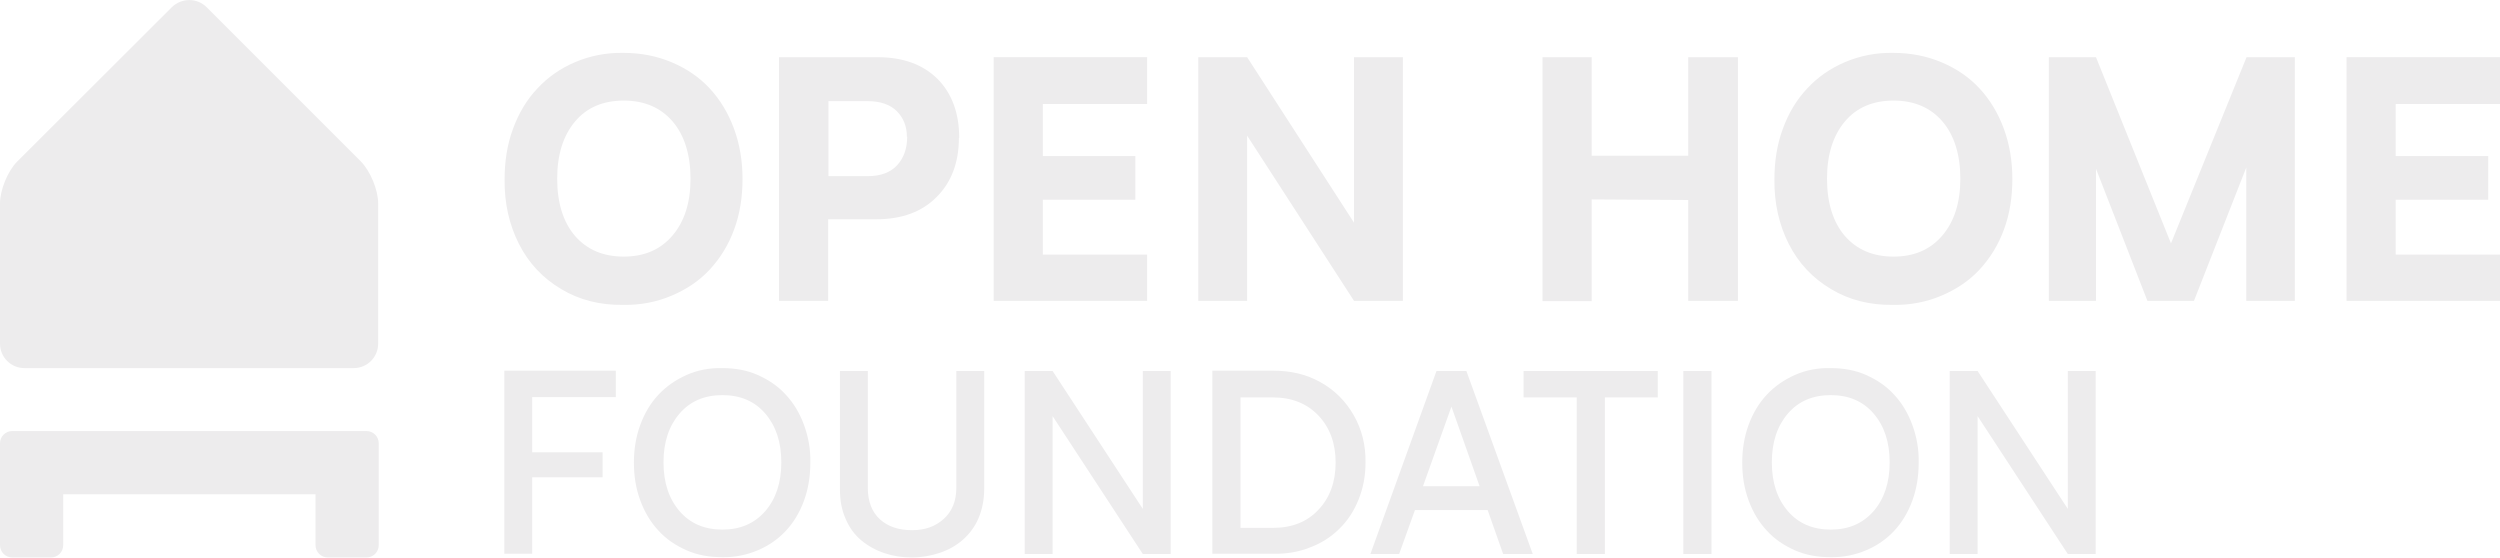
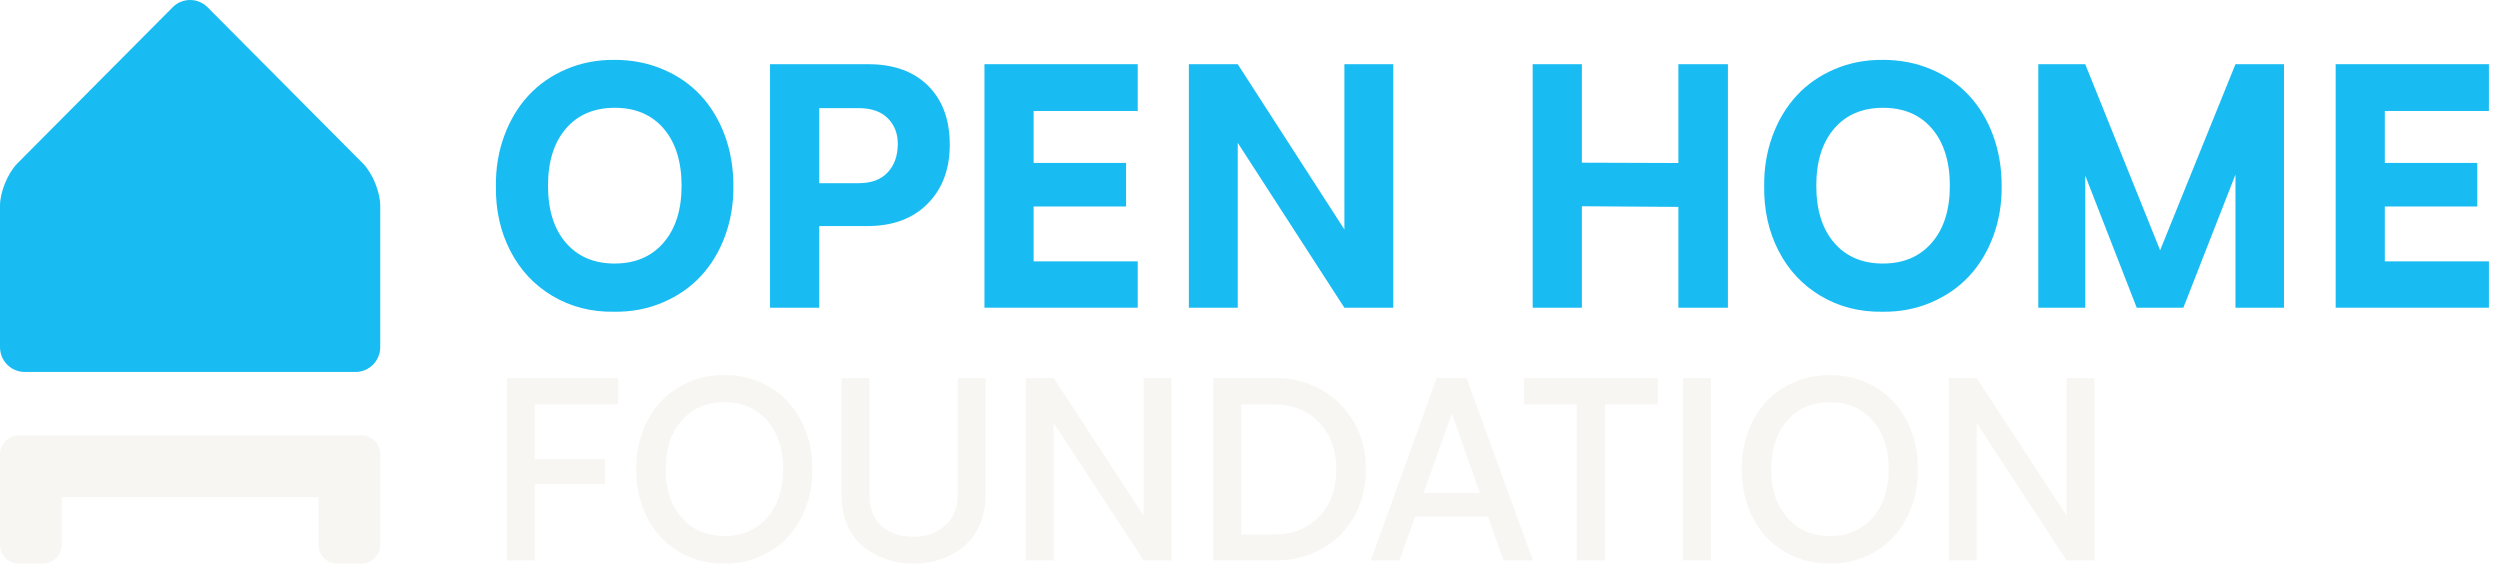
- <svg xmlns="http://www.w3.org/2000/svg" id="Layer_1" data-name="Layer 1" viewBox="0 0 87 19.39">
-   <defs>
-     <style>.cls-1{fill:#edeced;stroke-width:0}</style>
-   </defs>
-   <path d="M10.97,15H.43c-.24,0-.43.19-.43.43v3.54c0,.24.19.43.43.43h1.34c.24,0,.43-.19.43-.43v-1.77h8.78v1.77c0,.24.19.43.43.43h1.34c.24,0,.43-.19.43-.43v-3.54c0-.24-.19-.43-.43-.43h-1.77Z" class="cls-1" />
-   <path d="M7.19.25c-.33-.33-.87-.33-1.21,0L.6,5.62c-.33.33-.6.99-.6,1.46v4.88c0,.47.38.85.85.85h11.46c.47,0,.85-.38.85-.85v-4.88c0-.47-.27-1.12-.6-1.46L7.19.25Z" class="cls-1" />
-   <g>
-     <path d="M21.69,1.84c.61,0,1.17.11,1.69.33.52.22.96.52,1.32.91.36.39.64.85.84,1.39.2.54.3,1.13.3,1.76,0,.62-.09,1.21-.29,1.75-.2.55-.49,1.01-.85,1.4s-.81.69-1.33.91c-.52.22-1.08.33-1.69.32-.8.01-1.52-.17-2.15-.55-.64-.38-1.13-.9-1.47-1.57s-.51-1.42-.5-2.25c0-.62.09-1.21.29-1.75.2-.55.48-1.02.85-1.41.36-.39.8-.7,1.32-.92s1.08-.33,1.67-.32ZM21.7,8.93c.72,0,1.28-.24,1.7-.73.42-.49.63-1.15.63-1.98s-.21-1.51-.62-1.99-.98-.73-1.7-.73-1.29.24-1.7.73-.62,1.15-.62,1.99.21,1.51.62,1.99c.42.48.98.72,1.7.72Z" class="cls-1" />
-     <path d="M33.37,4.8c0,.85-.26,1.54-.77,2.05-.51.52-1.21.78-2.1.78h-1.68v2.84h-1.71V1.99h3.42c.89,0,1.58.25,2.09.75.5.5.76,1.19.76,2.05ZM31.56,4.76c0-.36-.12-.66-.35-.89-.23-.23-.57-.35-1.01-.35h-1.37v2.61h1.37c.45,0,.79-.13,1.02-.38.23-.25.35-.58.35-.99Z" class="cls-1" />
-     <path d="M39.92,8.86v1.61h-5.34V1.99h5.34v1.63h-3.63v1.81h3.22v1.52h-3.22v1.91h3.63Z" class="cls-1" />
-     <path d="M48.82,1.99v8.48h-1.7l-3.72-5.75v5.75h-1.7V1.99h1.7l3.72,5.76V1.99h1.7Z" class="cls-1" />
-     <path d="M53.68,1.99h1.71v3.43h3.36s0-3.43,0-3.43h1.73v8.48h-1.73v-3.51l-3.36-.02v3.54h-1.71V1.99Z" class="cls-1" />
-     <path d="M65.88,1.84c.61,0,1.17.11,1.69.33.52.22.96.52,1.32.91.36.39.64.85.84,1.39.2.54.3,1.13.3,1.76,0,.62-.09,1.21-.29,1.75-.2.55-.49,1.01-.85,1.4s-.81.69-1.33.91c-.52.22-1.08.33-1.69.32-.8.01-1.52-.17-2.15-.55-.64-.38-1.13-.9-1.47-1.57s-.51-1.42-.5-2.25c0-.62.09-1.21.29-1.75.2-.55.48-1.02.85-1.41.36-.39.8-.7,1.32-.92s1.08-.33,1.67-.32ZM65.89,8.93c.72,0,1.28-.24,1.7-.73.42-.49.63-1.15.63-1.98s-.21-1.51-.62-1.99-.98-.73-1.7-.73-1.29.24-1.7.73-.62,1.15-.62,1.99.21,1.51.62,1.99c.42.48.98.72,1.7.72Z" class="cls-1" />
-     <path d="M79.86,1.99v8.48h-1.69v-4.64l-1.82,4.64h-1.62l-1.79-4.6v4.6h-1.64V1.99h1.64l2.61,6.48,2.63-6.48h1.69Z" class="cls-1" />
-     <path d="M87,8.86v1.61h-5.34V1.99h5.34v1.63h-3.63v1.81h3.22v1.52h-3.22v1.91h3.63Z" class="cls-1" />
-   </g>
-   <g>
-     <path d="M18.52,13.83v1.91h2.45v.87h-2.45v2.66h-.97v-6.37h3.88v.92h-2.91Z" class="cls-1" />
-     <path d="M25.13,12.81c.44,0,.86.07,1.24.24s.71.39.98.69c.27.29.48.64.63,1.05.15.41.23.84.22,1.31,0,.47-.07.91-.22,1.32-.15.41-.36.76-.63,1.05-.27.29-.6.52-.98.68s-.8.25-1.24.24c-.44,0-.85-.07-1.24-.24-.38-.17-.71-.39-.98-.69-.27-.29-.48-.64-.63-1.05-.15-.41-.22-.84-.22-1.31,0-.46.07-.9.22-1.31.15-.41.36-.76.63-1.05.27-.29.6-.52.98-.69.38-.17.8-.25,1.24-.24ZM23.65,17.79c.37.43.87.64,1.49.64s1.11-.21,1.49-.64c.37-.43.56-.99.56-1.7s-.19-1.27-.56-1.7c-.37-.43-.87-.64-1.49-.64s-1.12.21-1.49.64c-.37.43-.56.99-.56,1.7s.19,1.27.56,1.7Z" class="cls-1" />
-     <path d="M29.23,12.91h.97v4.07c0,.48.15.85.43,1.1.28.25.65.37,1.11.37s.81-.13,1.1-.39c.29-.26.44-.62.44-1.08v-4.07h.97v4.11c0,.37-.07.71-.2,1.02-.13.3-.32.55-.55.75-.23.2-.5.35-.8.45s-.63.16-.97.16-.65-.05-.95-.15c-.3-.1-.57-.25-.8-.44-.23-.19-.42-.44-.55-.75-.14-.31-.2-.65-.2-1.03v-4.11Z" class="cls-1" />
-     <path d="M40.74,12.91v6.37h-.97l-3.14-4.8v4.8h-.97v-6.37h.97l3.14,4.8v-4.8h.97Z" class="cls-1" />
-     <path d="M47.52,16.1c0,.46-.08.88-.24,1.28-.16.4-.38.74-.67,1.02-.28.28-.62.5-1.02.65-.4.16-.82.23-1.28.22h-2.12v-6.37h2.12c.6,0,1.14.12,1.64.4.49.27.88.66,1.16,1.15.28.49.42,1.04.41,1.65ZM46.48,16.1c0-.67-.2-1.22-.6-1.64s-.93-.63-1.58-.63h-1.13v4.54h1.13c.66,0,1.19-.21,1.58-.63.4-.42.6-.97.6-1.65Z" class="cls-1" />
-     <path d="M51.78,17.75h-2.54l-.55,1.53h-1l2.3-6.37h1.04l2.31,6.37h-1.03l-.54-1.53ZM51.49,16.92l-.98-2.77-.99,2.77h1.97Z" class="cls-1" />
-     <path d="M57.7,13.83h-1.85v5.45h-.98v-5.45h-1.85v-.92h4.67v.92Z" class="cls-1" />
-     <path d="M58.58,19.28v-6.37h.98v6.37h-.98Z" class="cls-1" />
-     <path d="M63.7,12.81c.44,0,.86.07,1.24.24s.71.39.98.69c.27.29.48.64.63,1.05.15.41.23.84.22,1.31,0,.47-.07.91-.22,1.32-.15.41-.36.76-.63,1.05-.27.29-.6.52-.98.68s-.8.25-1.24.24c-.44,0-.85-.07-1.24-.24-.38-.17-.71-.39-.98-.69-.27-.29-.48-.64-.63-1.05-.15-.41-.22-.84-.22-1.31,0-.46.07-.9.22-1.31.15-.41.36-.76.63-1.05.27-.29.6-.52.98-.69.38-.17.8-.25,1.24-.24ZM62.22,17.79c.37.43.87.64,1.49.64s1.11-.21,1.49-.64c.37-.43.56-.99.56-1.7s-.19-1.27-.56-1.7c-.37-.43-.87-.64-1.49-.64s-1.12.21-1.49.64c-.37.43-.56.99-.56,1.7s.19,1.27.56,1.7Z" class="cls-1" />
-     <path d="M72.93,12.91v6.37h-.97l-3.14-4.8v4.8h-.97v-6.37h.97l3.14,4.8v-4.8h.97Z" class="cls-1" />
-   </g>
+ <svg xmlns="http://www.w3.org/2000/svg" width="1578" height="356" viewBox="0 0 1578 356" fill="none">
+   <path d="M130.992 4.564C124.939 -1.521 115.034 -1.521 109.008 4.564L11.006 103.09C4.953 109.175 0 121.188 0 129.776V219.134C0 227.722 6.996 234.783 15.565 234.783H224.435C232.977 234.783 240 227.749 240 219.134V129.776C240 121.188 235.048 109.175 228.994 103.09L130.992 4.564Z" fill="#18BCF2" />
+   <path d="M228 274.783C234.627 274.783 240 280.155 240 286.783V343.783C240 350.41 234.627 355.783 228 355.783H213C206.373 355.783 201 350.41 201 343.783V313.783H39V343.783C39 350.41 33.627 355.783 27 355.783H12C5.373 355.783 0 350.41 0 343.783V286.783C0 280.155 5.373 274.783 12 274.783H228Z" fill="#F7F6F2" />
+   <path d="M387.872 37.783C398.86 37.783 409.041 39.762 418.415 43.746C427.789 47.705 435.731 53.2 442.241 60.206C448.751 67.211 453.828 75.597 457.474 85.415C461.093 95.233 462.916 105.832 462.916 117.239C463.046 128.516 461.275 139.089 457.63 149.011C453.958 158.933 448.829 167.397 442.241 174.429C435.653 181.46 427.633 186.981 418.207 190.966C408.781 194.977 398.6 196.904 387.663 196.774C373.212 196.982 360.219 193.648 348.709 186.799C337.2 179.95 328.321 170.444 322.072 158.282C315.822 146.12 312.802 132.5 313.01 117.447C312.88 106.171 314.651 95.597 318.296 85.675C321.967 75.753 327.071 67.289 333.633 60.206C340.195 53.148 348.163 47.601 357.563 43.616C366.963 39.632 377.066 37.678 387.872 37.809V37.783ZM388.054 166.33C401.021 166.33 411.281 161.928 418.858 153.152C426.435 144.35 430.211 132.396 430.211 117.239C430.211 102.082 426.435 89.946 418.91 81.17C411.385 72.419 401.1 68.044 388.054 68.044C375.009 68.044 364.723 72.419 357.198 81.17C349.673 89.92 345.897 101.952 345.897 117.239C345.897 132.526 349.673 144.532 357.198 153.256C364.723 161.98 375.009 166.356 388.054 166.356V166.33Z" fill="#18BCF2" />
+   <path d="M599.49 91.353C599.49 106.77 594.829 119.166 585.533 128.568C576.237 137.969 563.582 142.683 547.542 142.683H517.103V194.221H486.038V40.517H547.959C564.051 40.517 576.654 45.049 585.793 54.111C594.933 63.174 599.49 75.597 599.49 91.326V91.353ZM566.681 90.754C566.681 84.243 564.572 78.852 560.327 74.607C556.083 70.362 549.964 68.253 541.944 68.253H517.103V115.624H541.944C550.016 115.624 556.161 113.333 560.379 108.749C564.598 104.166 566.681 98.176 566.681 90.78V90.754Z" fill="#18BCF2" />
+   <path d="M718.123 194.221H621.388V40.517H718.123V70.05H652.427V102.837H710.78V130.339H652.427V164.975H718.123V194.221Z" fill="#18BCF2" />
+   <path d="M879.434 40.543V194.247H848.578L781.267 90.155V194.247H750.411V40.543H781.267L848.578 144.844V40.543H879.434Z" fill="#18BCF2" />
+   <path d="M967.419 40.543H998.483V102.681L1059.39 102.89V40.543H1090.66V194.247H1059.39V130.599L998.483 130.182V194.247H967.419V40.543Z" fill="#18BCF2" />
+   <path d="M1188.41 37.783C1199.4 37.783 1209.58 39.762 1218.95 43.746C1228.33 47.705 1236.27 53.2 1242.78 60.206C1249.29 67.211 1254.37 75.597 1258.01 85.415C1261.63 95.233 1263.45 105.832 1263.45 117.239C1263.59 128.516 1261.81 139.089 1258.17 149.011C1254.5 158.933 1249.37 167.397 1242.78 174.429C1236.19 181.46 1228.17 186.981 1218.75 190.966C1209.32 194.977 1199.14 196.904 1188.2 196.774C1173.75 196.982 1160.76 193.648 1149.25 186.799C1137.74 179.95 1128.86 170.444 1122.61 158.282C1116.36 146.12 1113.34 132.5 1113.55 117.447C1113.42 106.171 1115.19 95.597 1118.84 85.675C1122.51 75.753 1127.61 67.289 1134.17 60.206C1140.73 53.148 1148.7 47.601 1158.1 43.616C1167.5 39.632 1177.6 37.678 1188.41 37.809V37.783ZM1188.59 166.33C1201.56 166.33 1211.82 161.928 1219.4 153.152C1226.97 144.35 1230.75 132.396 1230.75 117.239C1230.75 102.082 1226.97 89.946 1219.45 81.17C1211.92 72.419 1201.64 68.044 1188.59 68.044C1175.55 68.044 1165.26 72.419 1157.74 81.17C1150.21 89.92 1146.44 101.952 1146.44 117.239C1146.44 132.526 1150.21 144.532 1157.74 153.256C1165.26 161.98 1175.55 166.356 1188.59 166.356V166.33Z" fill="#18BCF2" />
+   <path d="M1441.66 40.543V194.247H1411.02V110.208L1378.13 194.247H1348.71L1316.21 110.833V194.247H1286.58V40.543H1316.21L1363.47 157.97L1411.02 40.543H1441.66Z" fill="#18BCF2" />
+   <path d="M1571 194.221H1474.27V40.517H1571V70.05H1505.3V102.837H1563.66V130.339H1505.3V164.975H1571V194.221Z" fill="#18BCF2" />
+   <path d="M337.556 255.265V289.802H381.796V305.576H337.556V353.73H320V238.659H390.145V255.265H337.556Z" fill="#F7F6F2" />
+   <path d="M457.116 236.788C465.101 236.684 472.591 238.139 479.536 241.128C486.48 244.116 492.41 248.248 497.299 253.524C502.163 258.799 505.986 265.14 508.743 272.494C511.5 279.874 512.826 287.749 512.722 296.142C512.826 304.588 511.5 312.54 508.743 319.947C505.986 327.379 502.163 333.694 497.299 338.969C492.436 344.218 486.506 348.35 479.536 351.339C472.565 354.327 465.101 355.783 457.116 355.679C449.132 355.783 441.667 354.327 434.723 351.339C427.779 348.35 421.875 344.218 417.011 338.943C412.148 333.668 408.325 327.327 405.594 319.973C402.863 312.618 401.536 304.718 401.64 296.324C401.536 287.93 402.863 280.03 405.594 272.65C408.325 265.27 412.122 258.929 417.011 253.628C421.875 248.352 427.779 244.194 434.723 241.18C441.667 238.165 449.132 236.71 457.116 236.814V236.788ZM430.328 326.781C437.116 334.473 446.089 338.345 457.272 338.345C468.456 338.345 477.429 334.499 484.191 326.781C490.953 319.089 494.334 308.876 494.334 296.142C494.334 283.409 490.953 273.118 484.191 265.426C477.429 257.733 468.456 253.861 457.272 253.861C446.089 253.861 437.09 257.733 430.328 265.452C423.539 273.17 420.158 283.409 420.158 296.142C420.158 308.876 423.539 319.089 430.328 326.781Z" fill="#F7F6F2" />
+   <path d="M548.77 238.633V312.202C548.822 320.96 551.397 327.587 556.494 332.057C561.592 336.552 568.302 338.787 576.599 338.787C584.896 338.787 591.242 336.422 596.547 331.719C601.853 327.015 604.506 320.492 604.506 312.202V238.633H622.062V312.904C622.062 319.661 620.839 325.768 618.421 331.251C616.002 336.734 612.699 341.256 608.563 344.764C604.402 348.298 599.616 351.001 594.129 352.924C588.641 354.847 582.815 355.783 576.573 355.783C570.331 355.783 564.739 354.847 559.329 353.002C553.92 351.157 549.082 348.48 544.869 344.998C540.629 341.516 537.3 337.02 534.855 331.485C532.411 325.95 531.188 319.739 531.188 312.904V238.633H548.77Z" fill="#F7F6F2" />
+   <path d="M739.438 238.633V353.704H721.882L665.106 266.985V353.704H647.55V238.633H665.106L721.882 325.508V238.633H739.438Z" fill="#F7F6F2" />
+   <path d="M862.119 296.298C862.171 304.536 860.741 312.28 857.828 319.479C854.915 326.703 850.884 332.836 845.76 337.878C840.636 342.919 834.472 346.869 827.268 349.702C820.064 352.534 812.391 353.886 804.173 353.73H765.81V238.659H804.173C814.992 238.503 824.875 240.894 833.77 245.857C842.665 250.795 849.635 257.707 854.681 266.569C859.727 275.431 862.197 285.358 862.119 296.324V296.298ZM843.471 296.298C843.471 284.136 839.856 274.261 832.6 266.673C825.343 259.085 815.824 255.265 804.017 255.265H783.522V337.41H804.017C815.928 337.41 825.473 333.642 832.678 326.079C839.882 318.543 843.471 308.59 843.471 296.298Z" fill="#F7F6F2" />
+   <path d="M939.208 326.054H893.251L883.264 353.73H865.24L906.854 238.659H925.736L967.583 353.73H949.013L939.182 326.054H939.208ZM934.111 311.137L916.399 260.982L898.531 311.137H934.111Z" fill="#F7F6F2" />
+   <path d="M1046.41 255.265H1012.99V353.73H995.282V255.265H961.862V238.659H1046.39V255.265H1046.41Z" fill="#F7F6F2" />
+   <path d="M1062.28 353.704V238.633H1079.99V353.704H1062.28Z" fill="#F7F6F2" />
+   <path d="M1154.92 236.788C1162.91 236.684 1170.4 238.139 1177.34 241.128C1184.31 244.116 1190.22 248.248 1195.1 253.524C1199.97 258.799 1203.79 265.14 1206.55 272.494C1209.31 279.874 1210.63 287.749 1210.53 296.142C1210.63 304.588 1209.31 312.54 1206.55 319.947C1203.79 327.379 1199.97 333.694 1195.1 338.969C1190.24 344.218 1184.31 348.35 1177.34 351.339C1170.37 354.327 1162.91 355.783 1154.92 355.679C1146.94 355.783 1139.47 354.327 1132.53 351.339C1125.58 348.35 1119.68 344.218 1114.82 338.943C1109.95 333.668 1106.13 327.327 1103.4 319.973C1100.67 312.618 1099.34 304.718 1099.45 296.324C1099.34 287.93 1100.67 280.03 1103.4 272.65C1106.13 265.27 1109.93 258.929 1114.82 253.628C1119.68 248.352 1125.58 244.194 1132.53 241.18C1139.47 238.165 1146.94 236.71 1154.92 236.814V236.788ZM1128.13 326.781C1134.92 334.473 1143.89 338.345 1155.08 338.345C1166.26 338.345 1175.23 334.499 1182 326.781C1188.76 319.089 1192.14 308.876 1192.14 296.142C1192.14 283.409 1188.76 273.118 1182 265.426C1175.23 257.733 1166.26 253.861 1155.08 253.861C1143.89 253.861 1134.9 257.733 1128.13 265.452C1121.34 273.17 1117.96 283.409 1117.96 296.142C1117.96 308.876 1121.34 319.089 1128.13 326.781Z" fill="#F7F6F2" />
+   <path d="M1322 238.633V353.704H1304.44L1247.67 266.985V353.704H1230.11V238.633H1247.67L1304.44 325.508V238.633H1322Z" fill="#F7F6F2" />
</svg>
